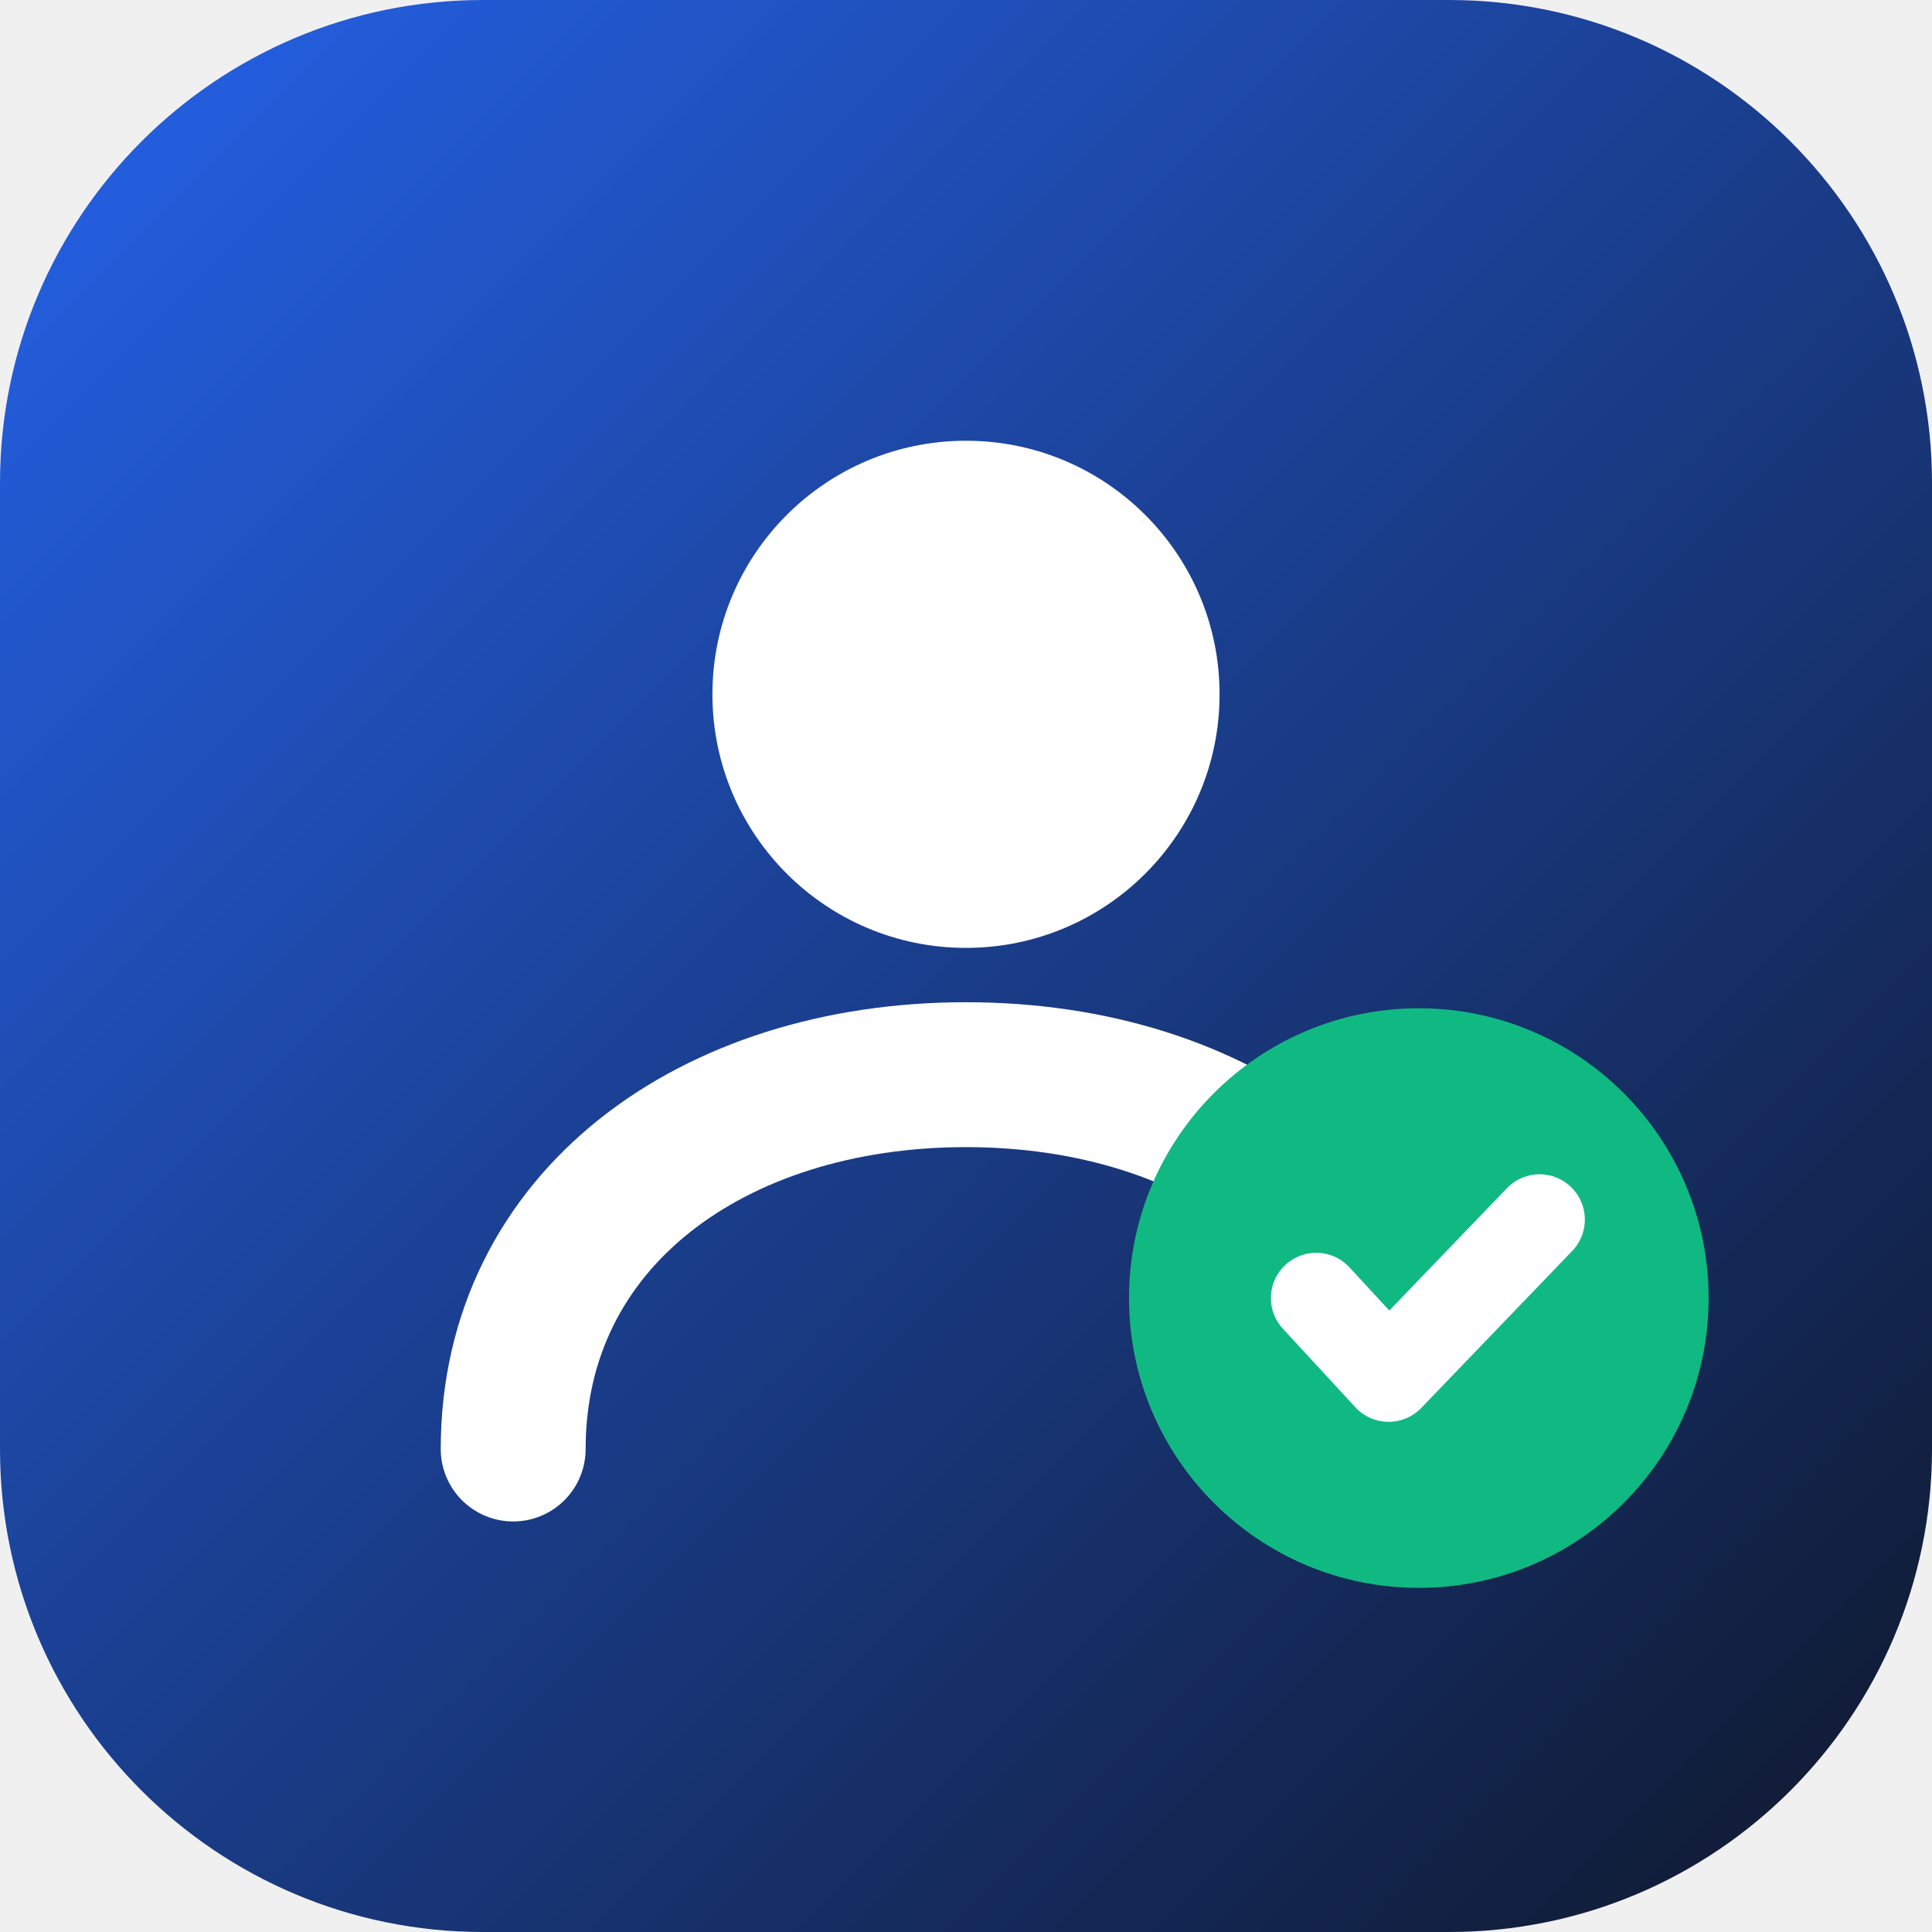
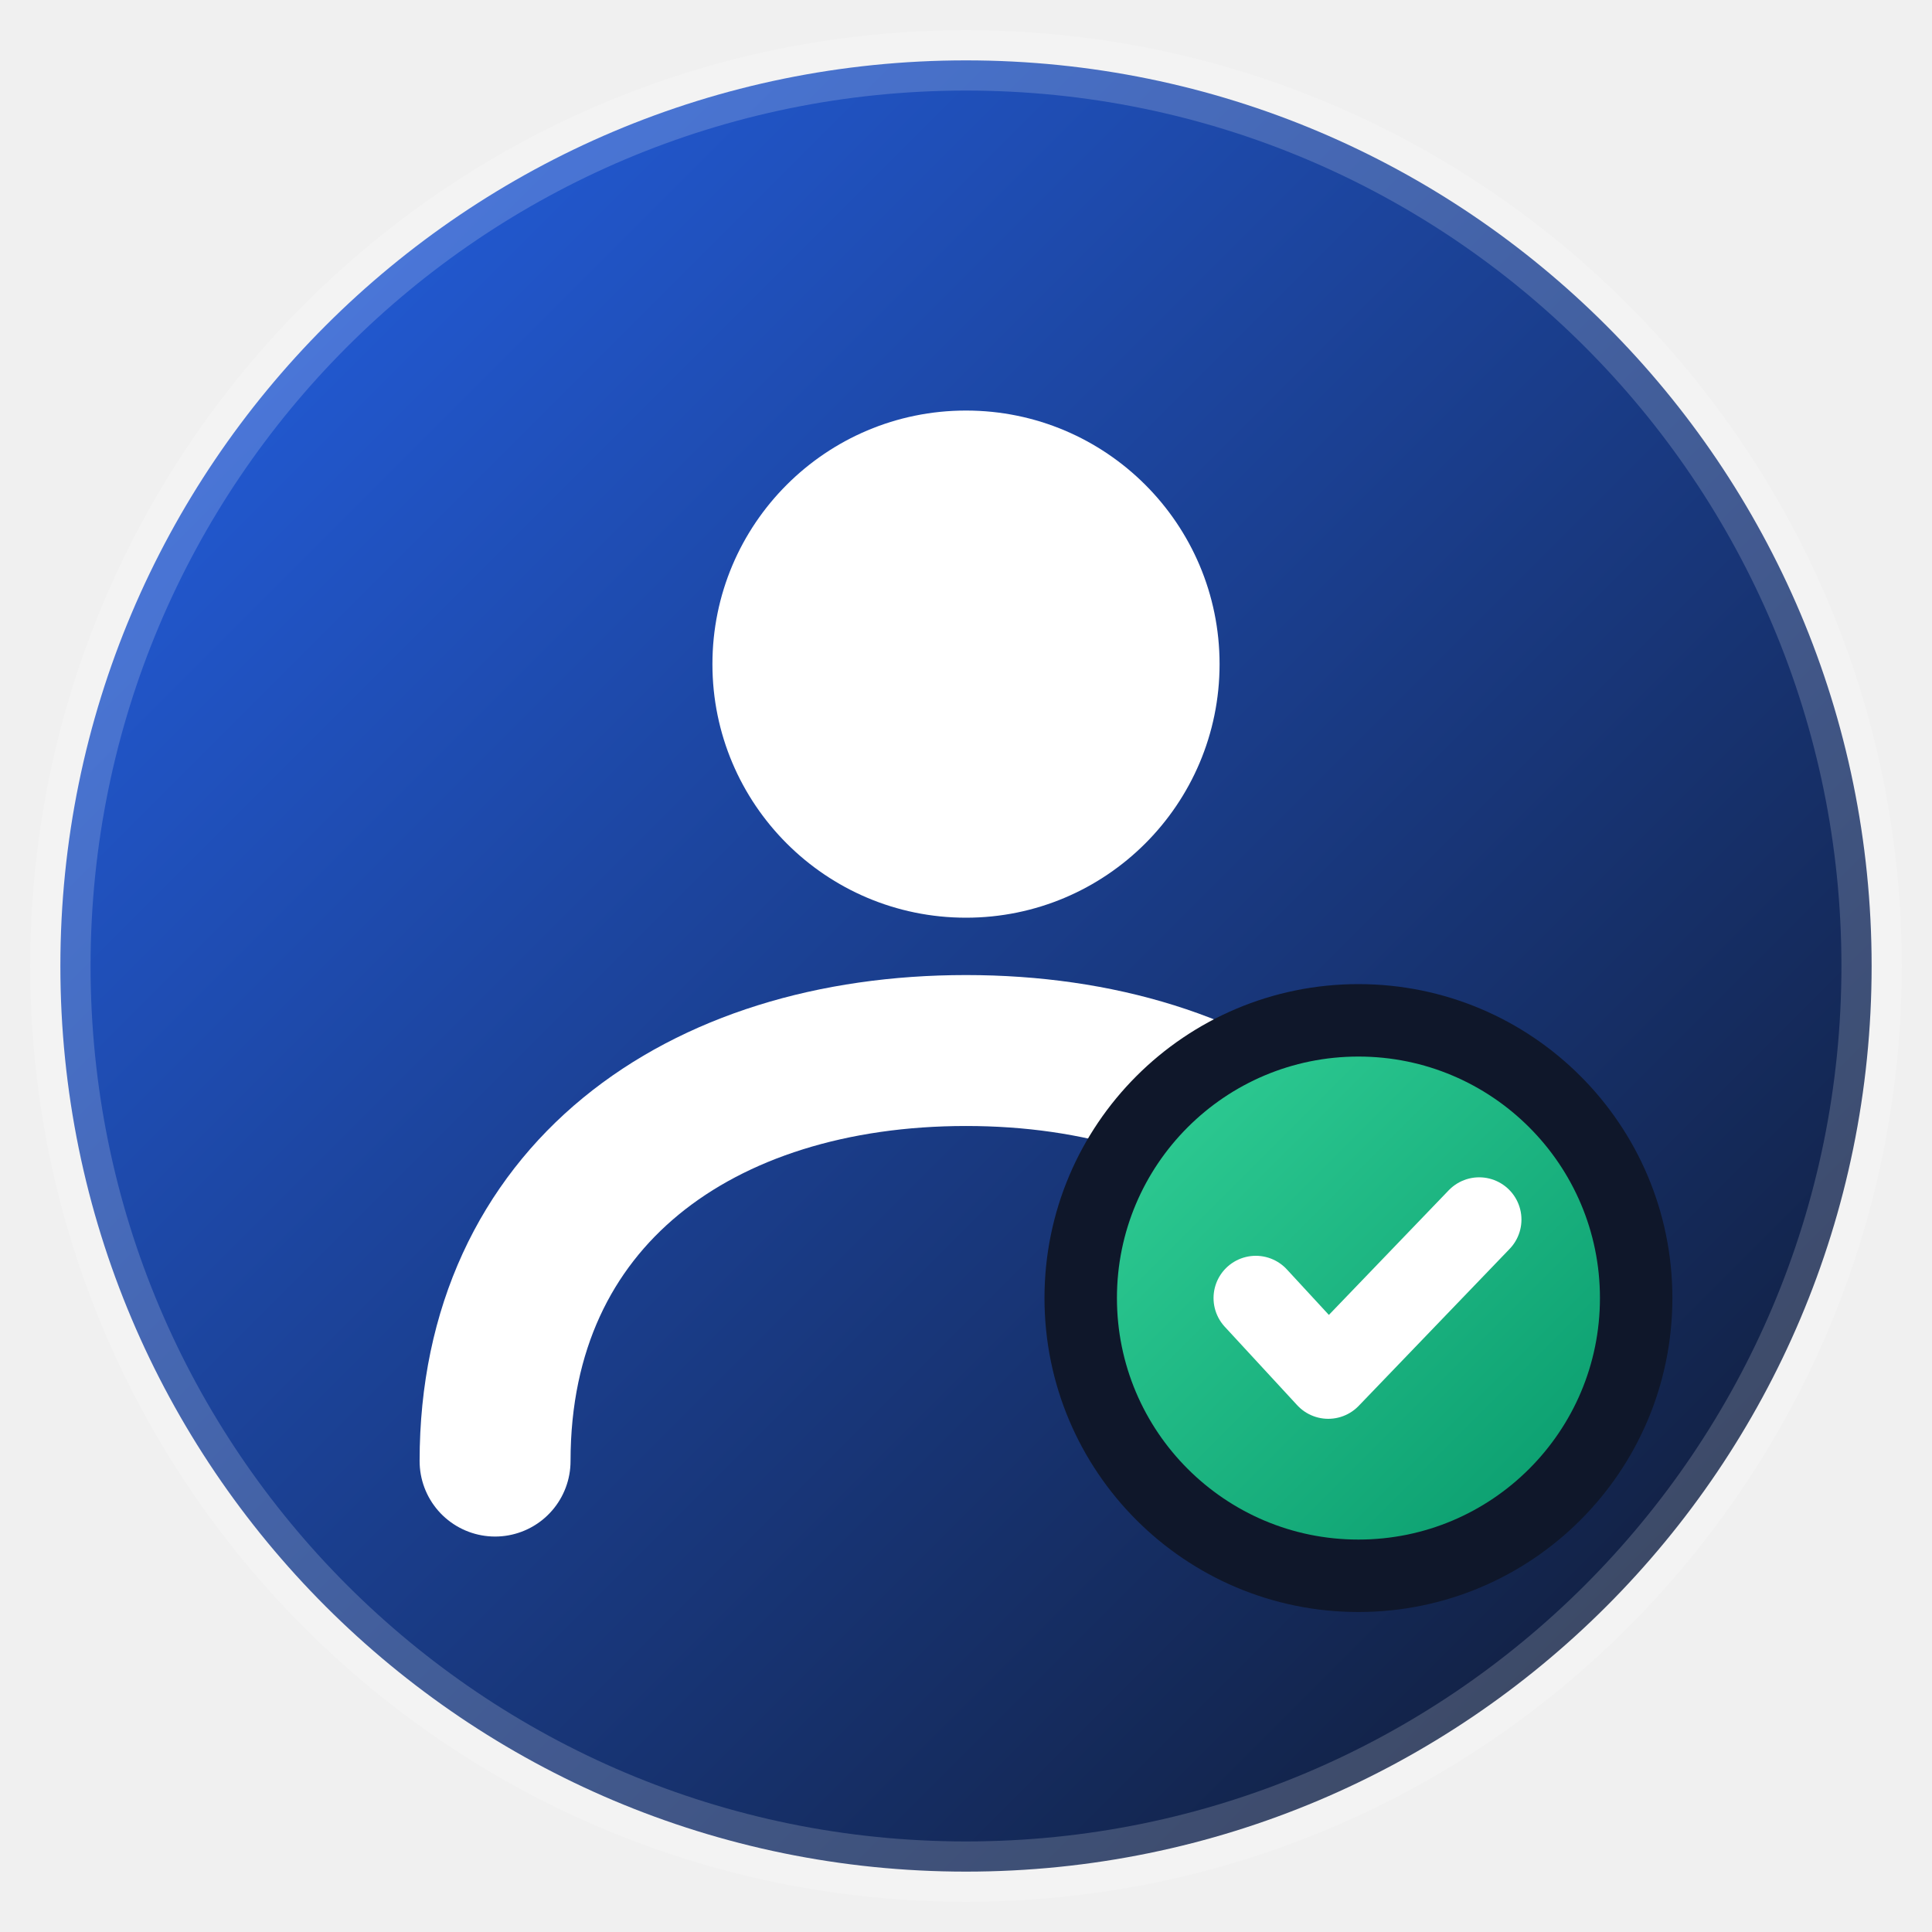
<svg xmlns="http://www.w3.org/2000/svg" viewBox="0 0 32 32">
  <defs>
    <linearGradient id="tfFavBg" x1="0%" y1="0%" x2="100%" y2="100%">
      <stop offset="0%" stop-color="#2563eb" />
      <stop offset="100%" stop-color="#0f172a" />
    </linearGradient>
+     <linearGradient id="tfCheckBadge" x1="0%" y1="0%" x2="100%" y2="100%">
+       <stop offset="0%" stop-color="#34d399" />
+       <stop offset="100%" stop-color="#059669" />
+     </linearGradient>
  </defs>
-   <rect width="32" height="32" rx="8" fill="url(#tfFavBg)" />
-   <circle cx="16" cy="11.5" r="4.2" fill="#ffffff" />
-   <path d="M8.5 24c0-3.8 3.3-6.2 7.5-6.2s7.5 2.4 7.5 6.2" fill="none" stroke="#ffffff" stroke-width="2.4" stroke-linecap="round" />
-   <circle cx="23.5" cy="21.5" r="4.8" fill="#10b981" />
-   <path d="M21.8 21.5l1.2 1.3 2.5-2.6" fill="none" stroke="#ffffff" stroke-width="1.5" stroke-linecap="round" stroke-linejoin="round" />
+   <circle cx="16" cy="16" r="15" fill="url(#tfFavBg)" stroke="rgba(255,255,255,0.18)" stroke-width="1" />
+   <circle cx="16" cy="11" r="4.2" fill="#ffffff" />
+   <path d="M8.2 24.2 C8.2 19.8 11.6 17.4 16 17.4 C20.4 17.4 23.8 19.8 23.8 24.2" fill="none" stroke="#ffffff" stroke-width="2.5" stroke-linecap="round" />
+   <circle cx="22.5" cy="21.5" r="4.6" fill="url(#tfCheckBadge)" stroke="#0f172a" stroke-width="1.2" />
+   <path d="M20.8 21.5l1.2 1.3 2.5-2.6" fill="none" stroke="#ffffff" stroke-width="1.4" stroke-linecap="round" stroke-linejoin="round" />
</svg>
